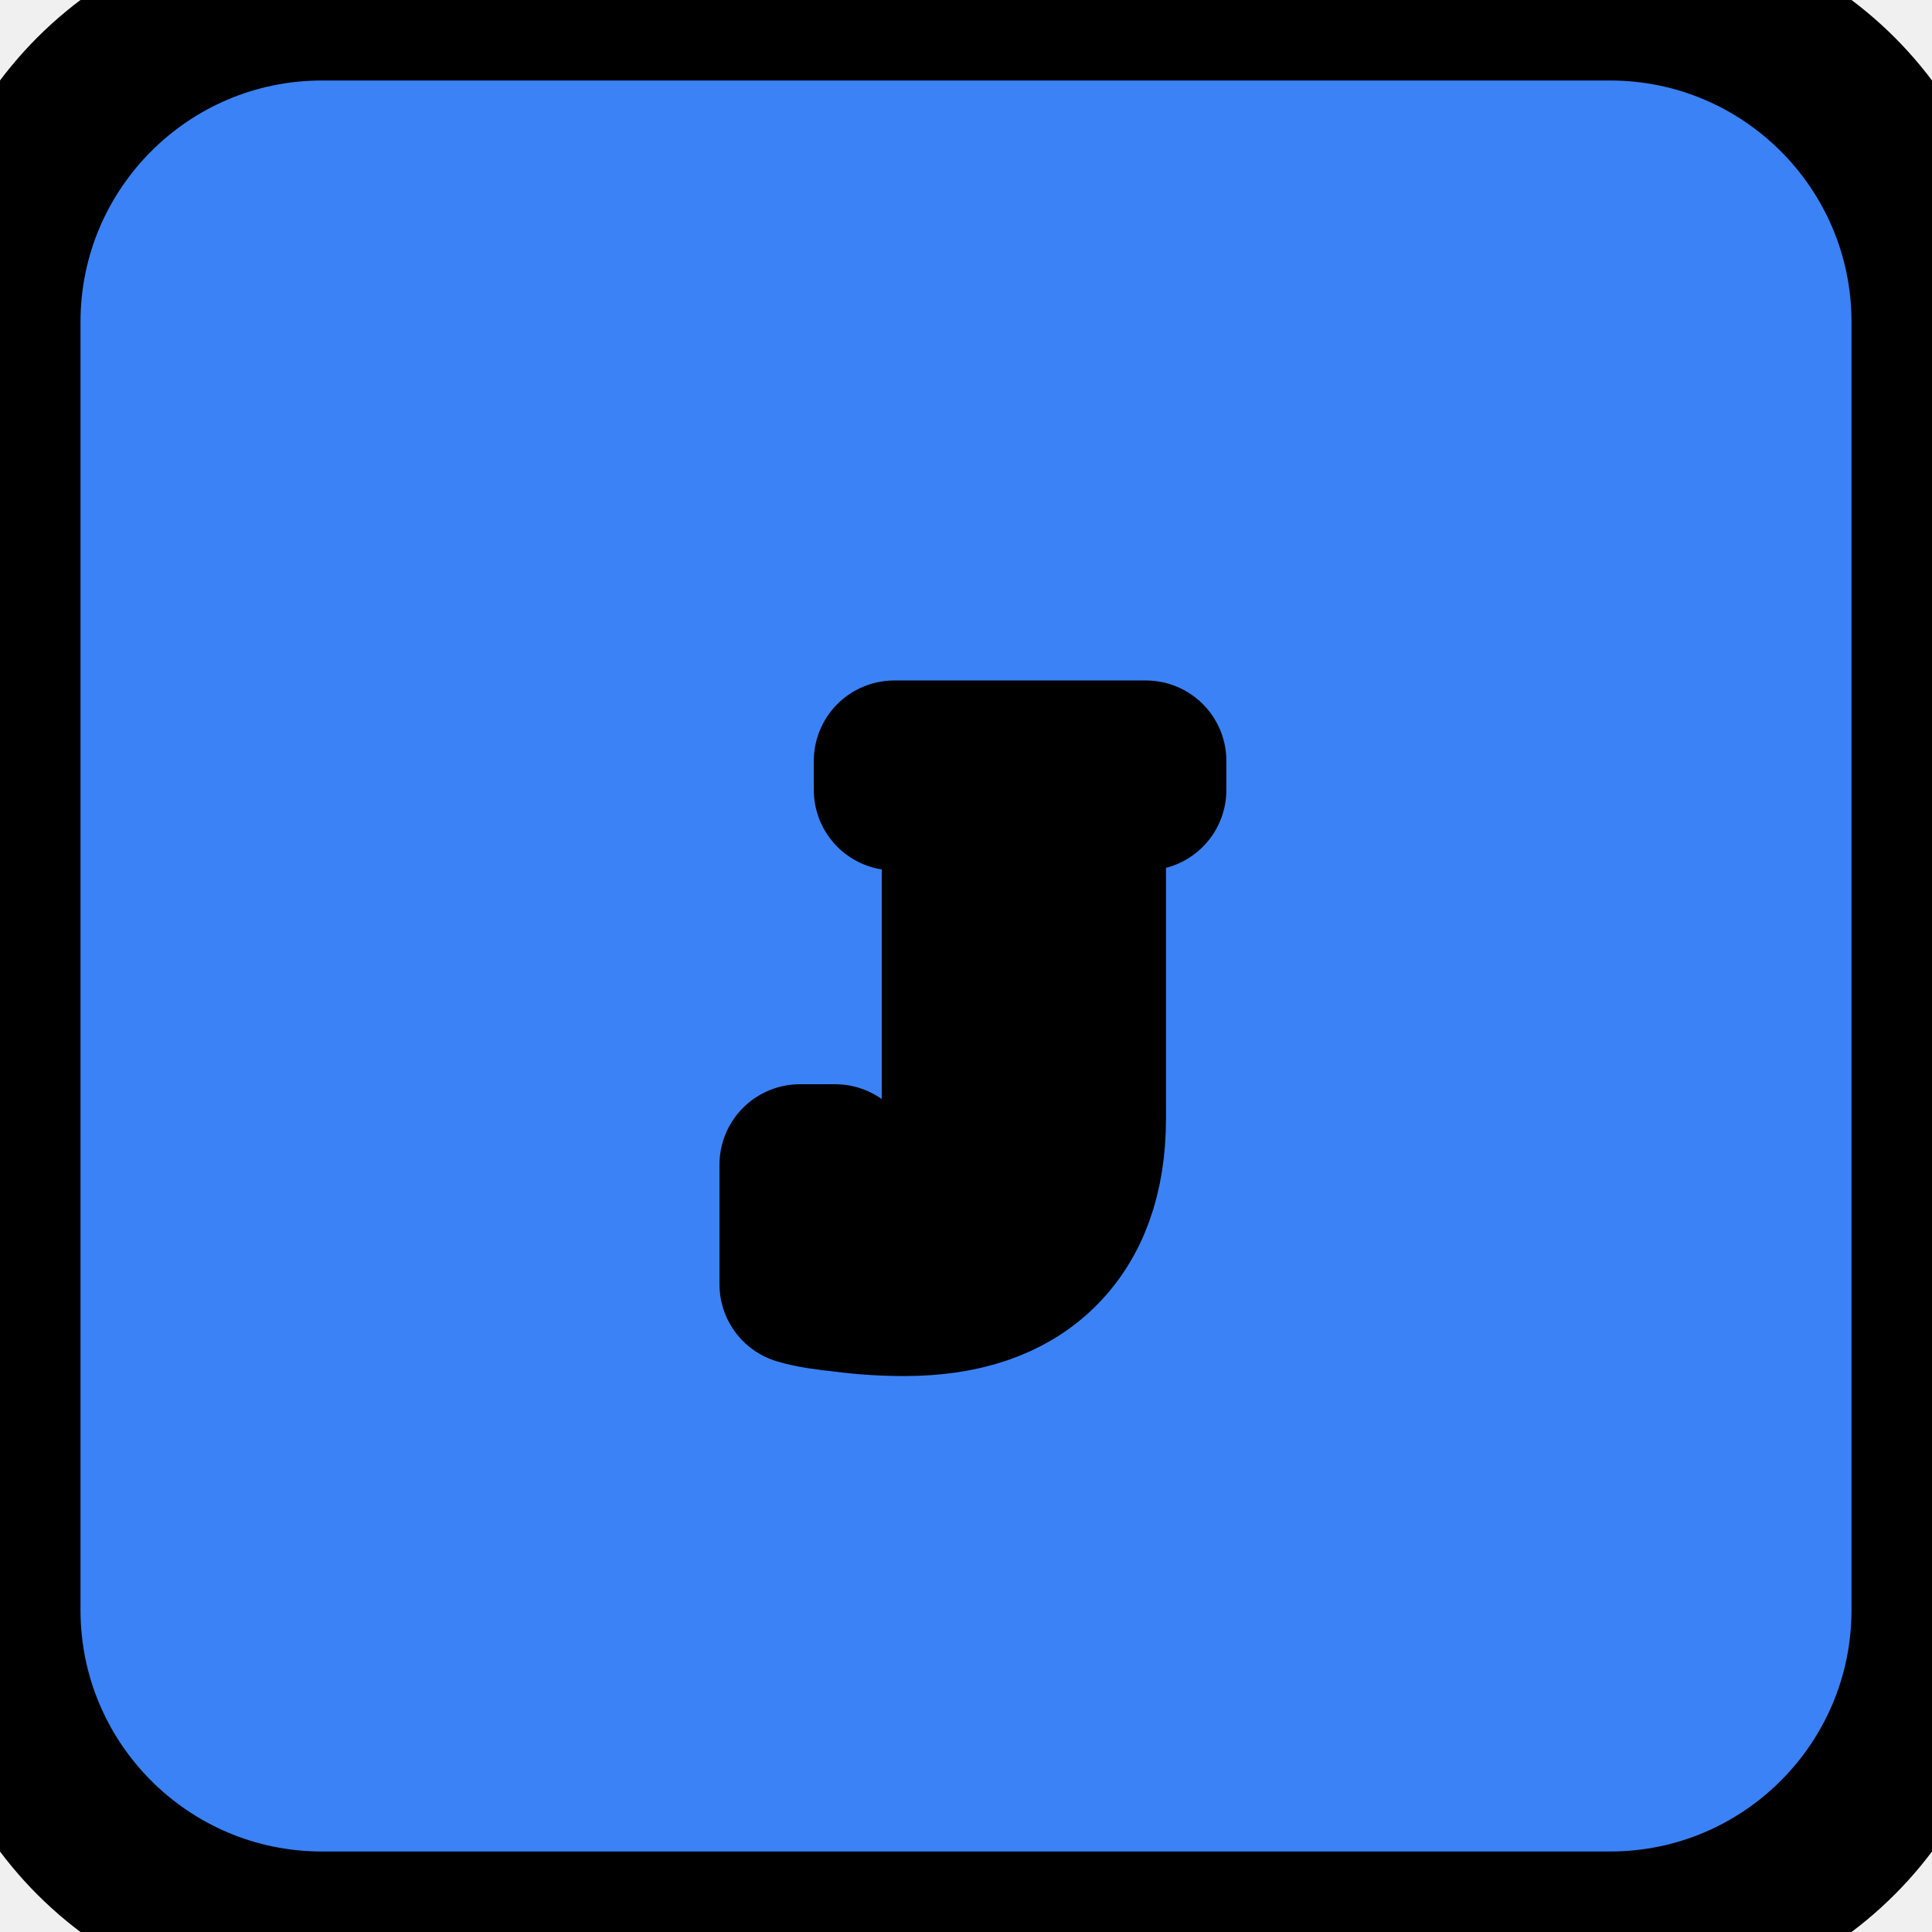
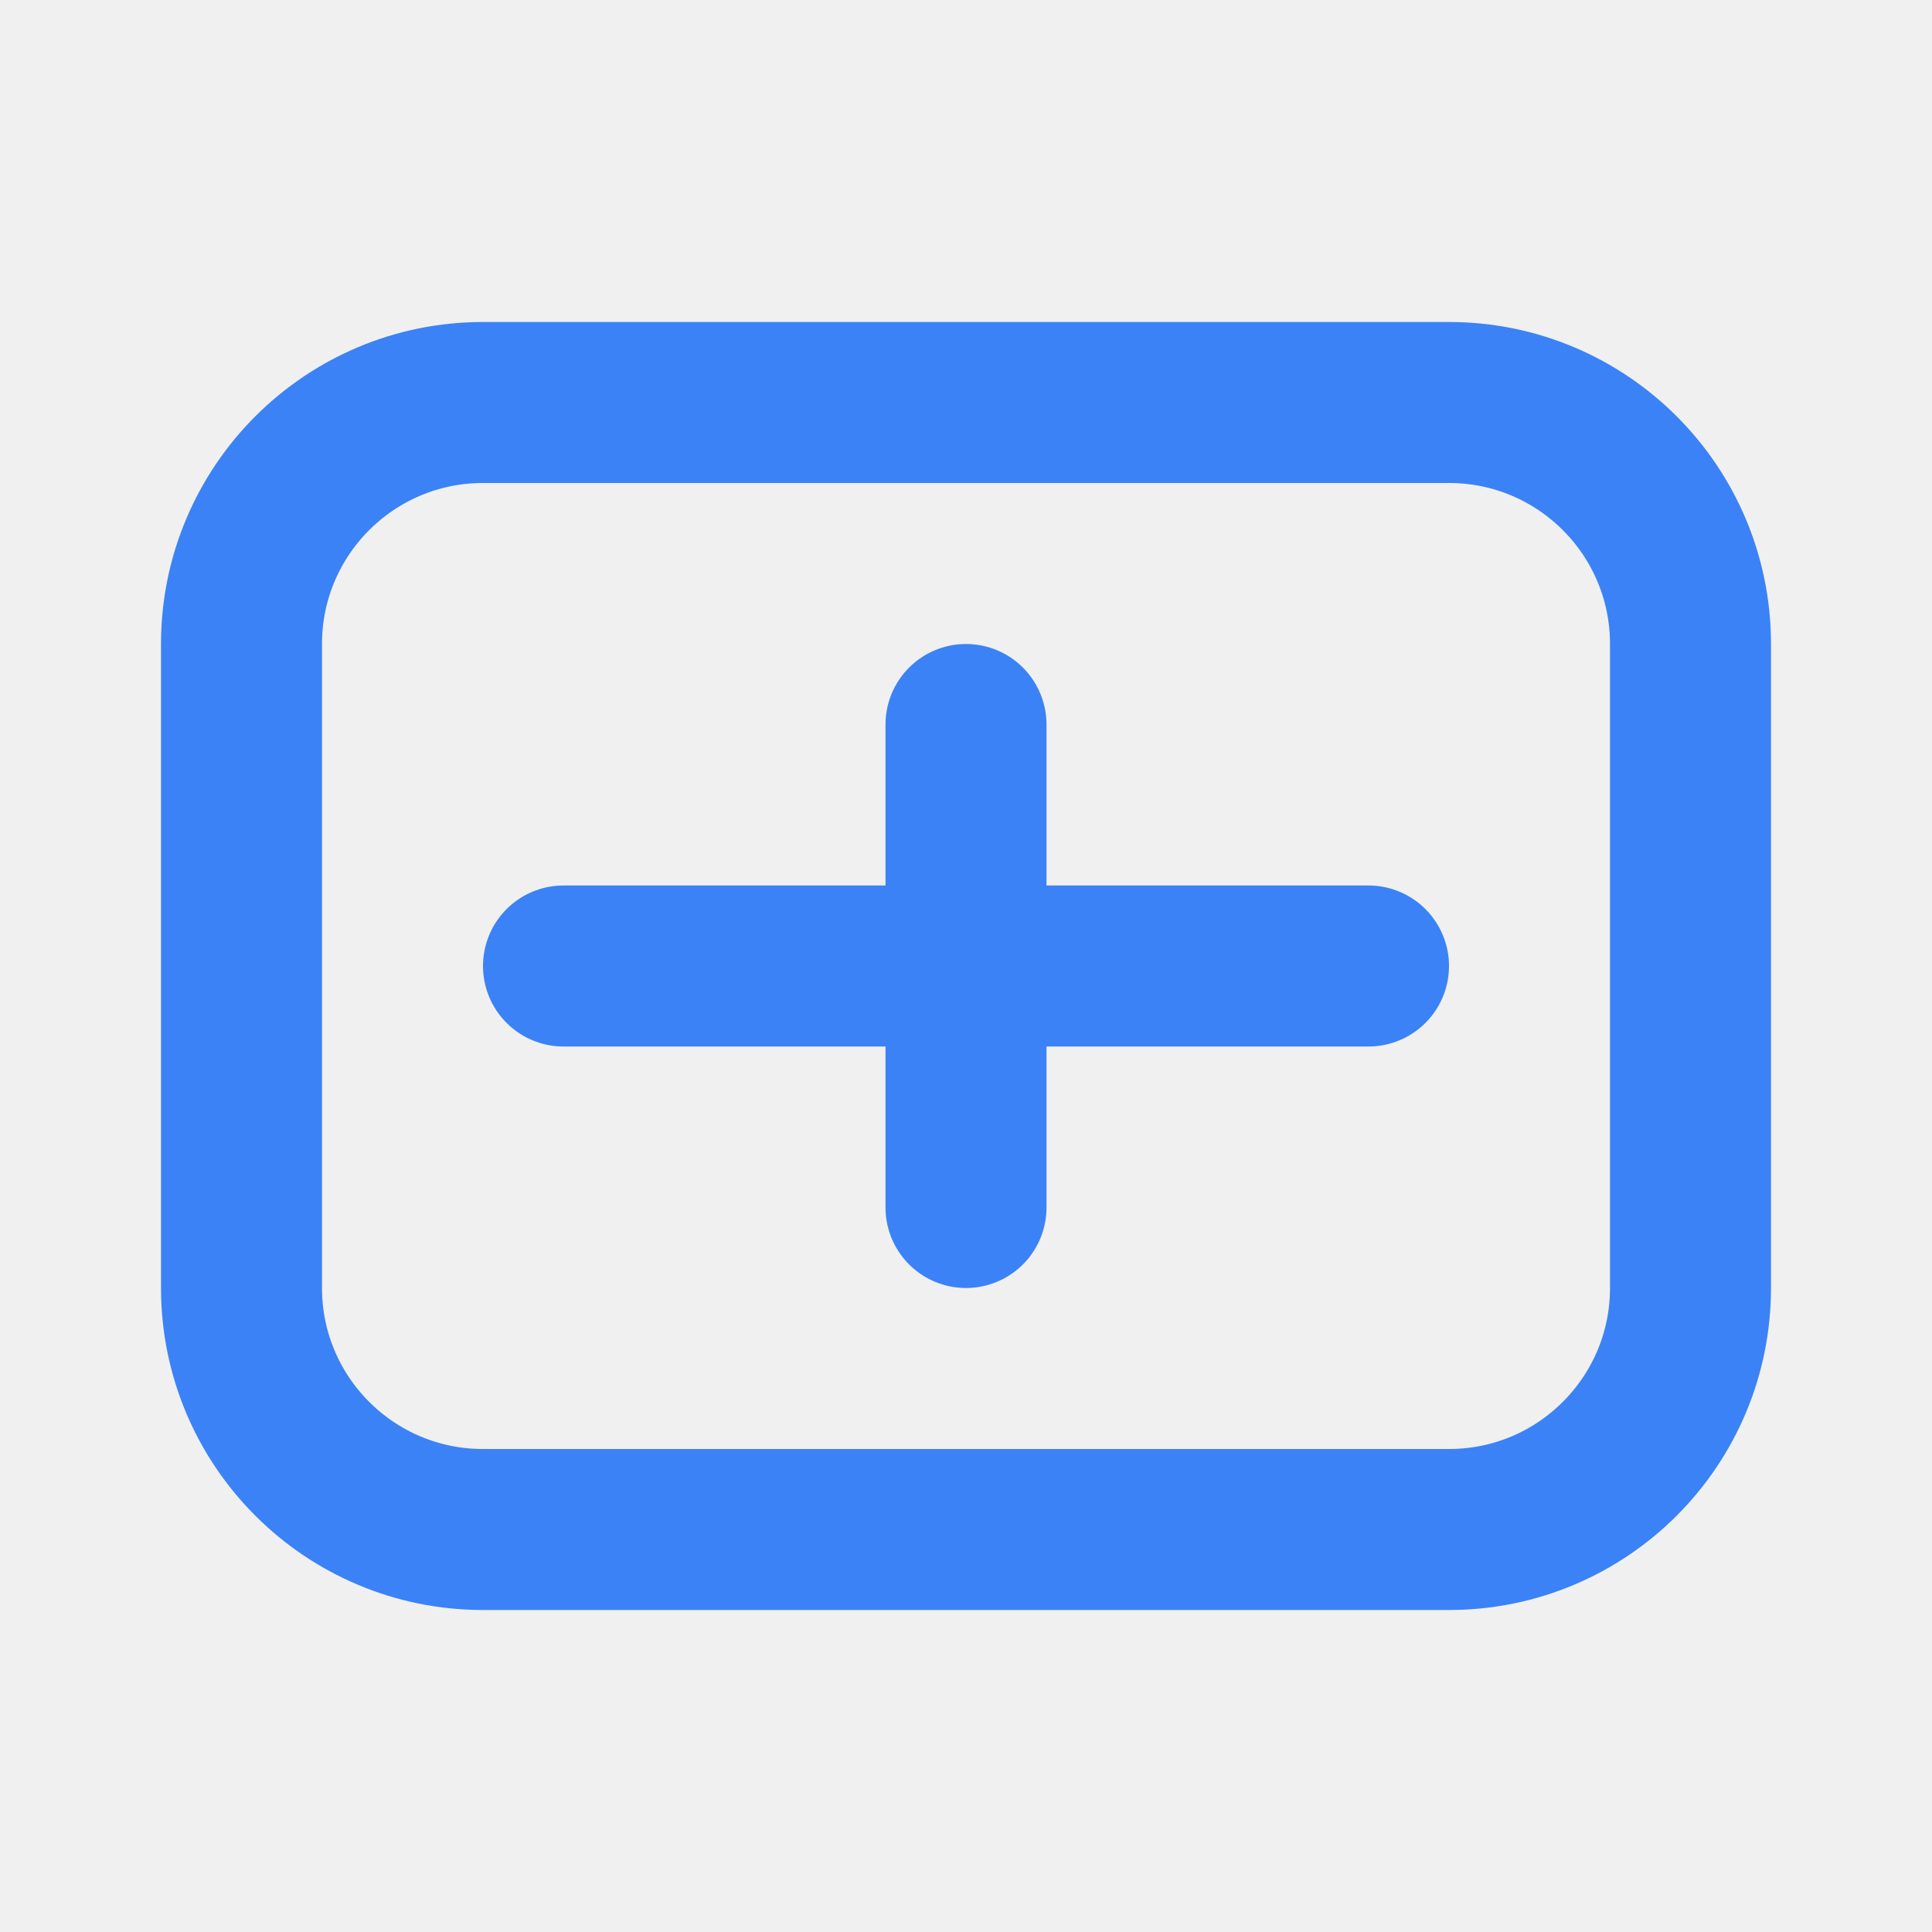
- <svg xmlns="http://www.w3.org/2000/svg" viewBox="0 0 24 24" fill="none" stroke="currentColor" stroke-width="2" stroke-linecap="round" stroke-linejoin="round">
-   <rect width="24" height="24" rx="4" fill="#3b82f6" />
-   <text x="12" y="16" text-anchor="middle" fill="white" font-size="10" font-weight="bold">J</text>
+ <svg xmlns="http://www.w3.org/2000/svg" viewBox="0 0 24 24" fill="none">
+   <rect x="3" y="5" width="18" height="14" rx="3" stroke="#3b82f6" stroke-width="2" />
+   <path d="M7 12h10M12 9v6" stroke="#3b82f6" stroke-width="2" stroke-linecap="round" />
+   <circle cx="12" cy="12" r="1" fill="#3b82f6" />
</svg>
